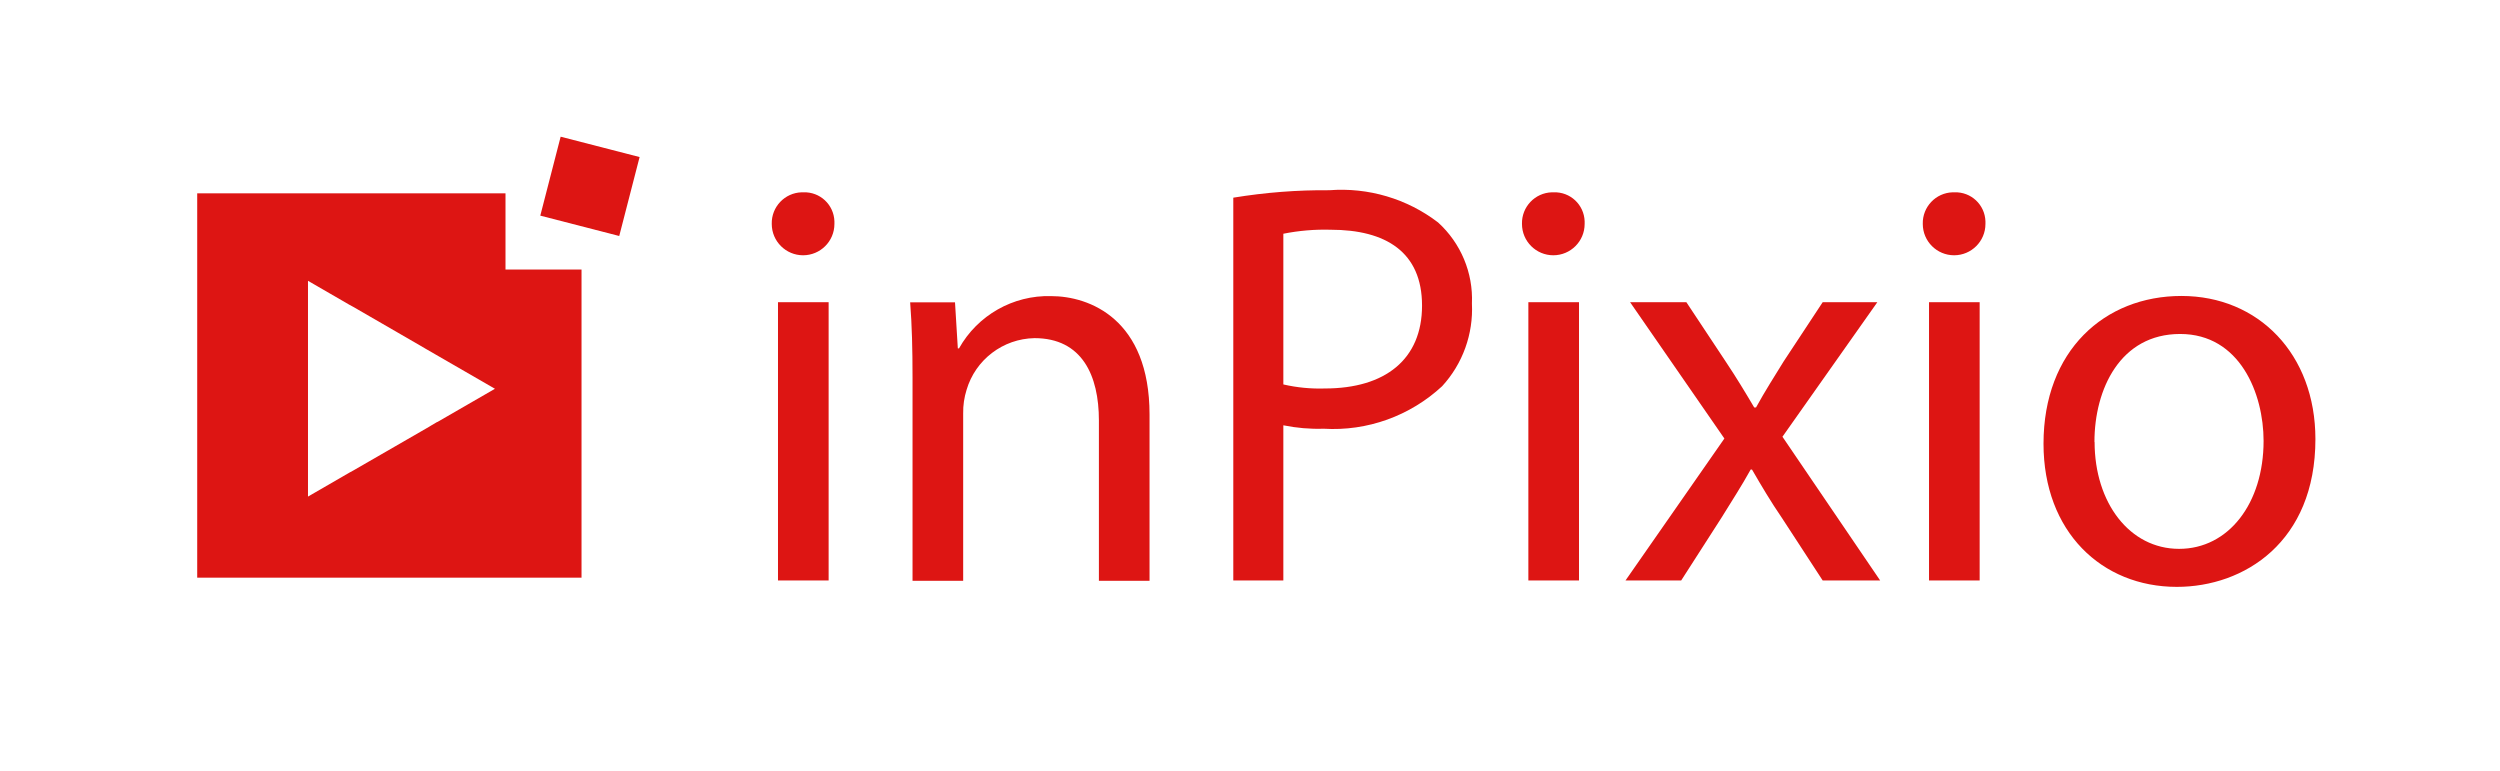
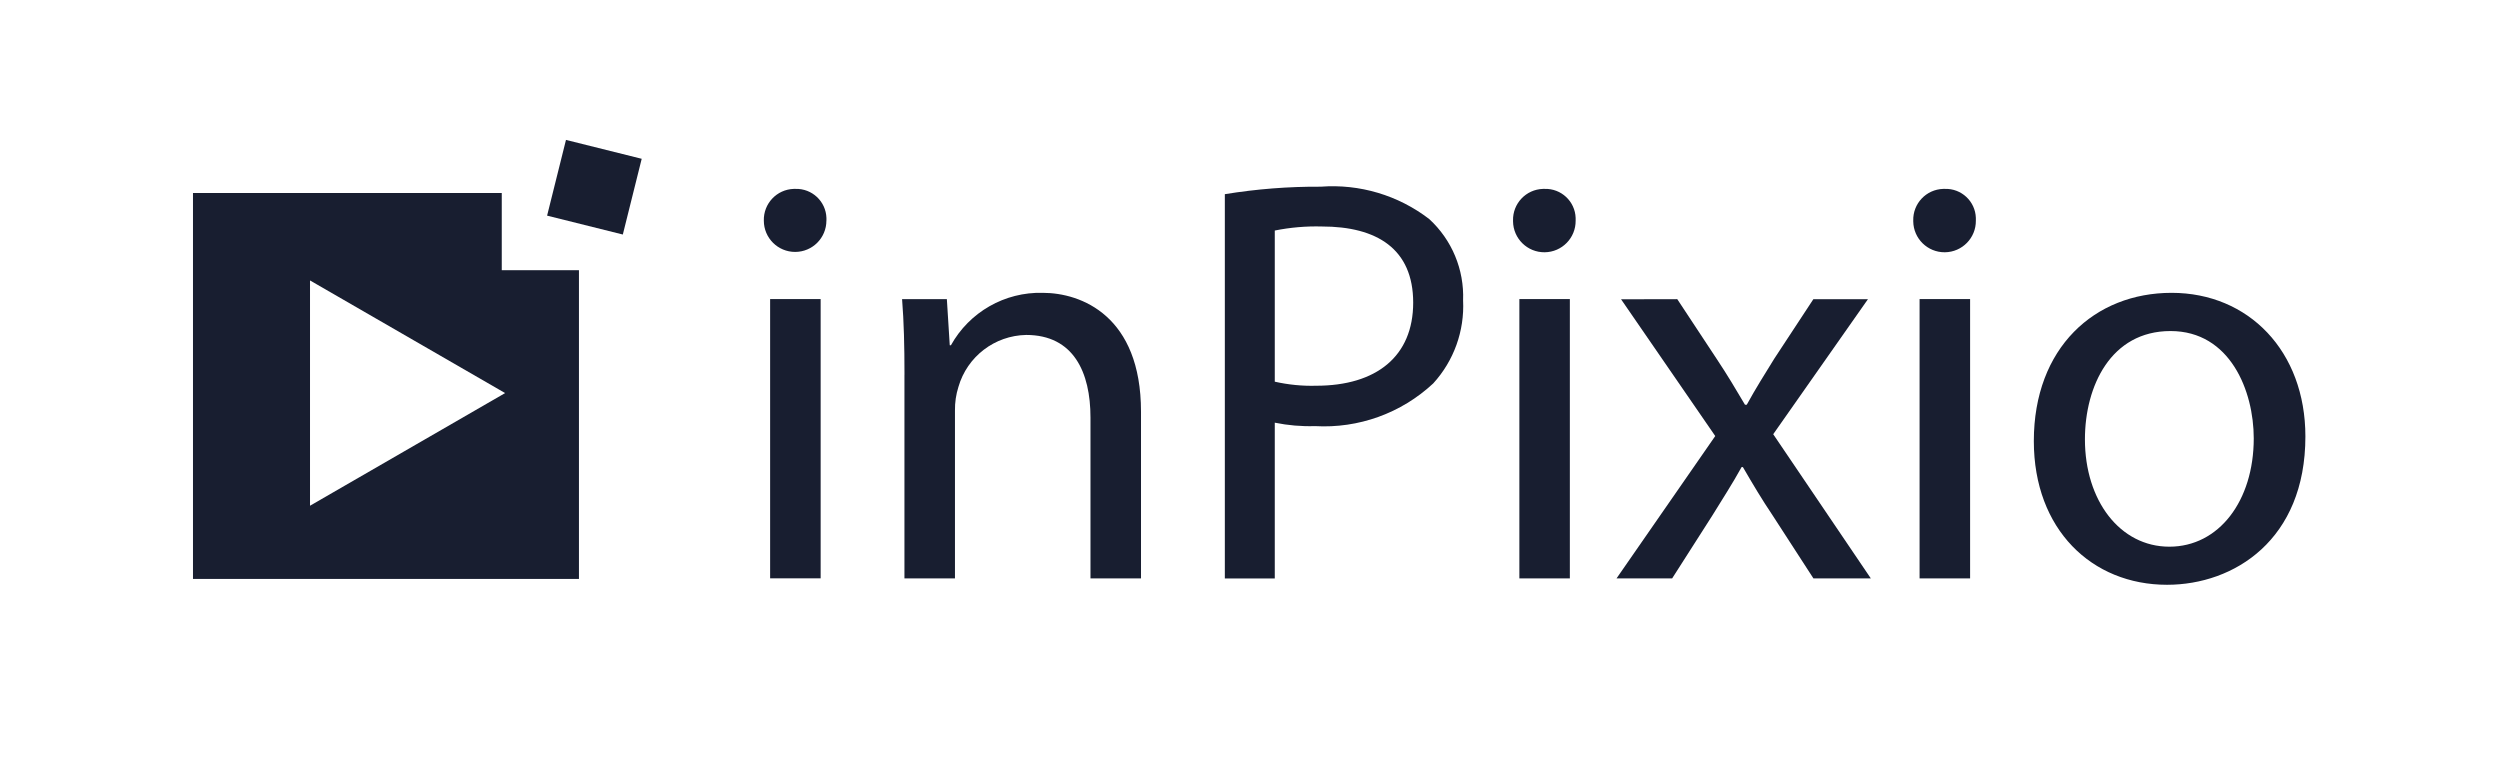
- <svg xmlns="http://www.w3.org/2000/svg" id="Calque_2" viewBox="0 0 168.35 51.88">
+ <svg xmlns="http://www.w3.org/2000/svg" id="Calque_2" viewBox="0 0 647.72 200.12">
  <defs>
-     <style>.cls-1{fill:none;}.cls-2{fill:#dd1513;}</style>
+     <style>.cls-1{fill:none;}.cls-2{fill:#181e30;}</style>
  </defs>
-   <g id="Calque_1-2">
-     <rect id="Rectangle_321-2" class="cls-1" width="168.35" height="51.88" />
-     <rect id="Rectangle_1101" class="cls-2" x="36.98" y="9.81" width="5.49" height="5.49" transform="translate(17.65 47.88) rotate(-75.54)" />
-     <path id="Tracé_527" class="cls-2" d="m34.04,18.15v-5.13H13.28v25.88h25.88v-20.75h-5.13Zm-4.59,10.26l-.07.04-.34.2-.13.08-.24.14-4.89,2.82-.24.13-2.8,1.62v-14.53l2.8,1.62.24.13,4.55,2.63.34.2.07.04.64.37,3.95,2.28-3.88,2.24Z" />
-     <path id="Tracé_529" class="cls-2" d="m56.19,15.08c0,1.17-.95,2.11-2.11,2.11-1.16,0-2.11-.94-2.11-2.11-.03-1.15.88-2.1,2.02-2.13.04,0,.07,0,.11,0,1.12-.04,2.05.83,2.09,1.95,0,.06,0,.12,0,.18Zm-3.8,24.01v-18.74h3.41v18.74h-3.41Z" />
-     <path id="Tracé_530" class="cls-2" d="m61.45,25.43c0-1.94-.04-3.52-.16-5.07h3.02l.19,3.1h.08c1.25-2.23,3.64-3.59,6.2-3.52,2.59,0,6.63,1.55,6.63,7.98v11.19h-3.41v-10.8c0-3.02-1.13-5.54-4.34-5.54-2.12.04-3.97,1.45-4.57,3.48-.16.51-.24,1.05-.23,1.59v11.27h-3.41v-13.67Z" />
-     <path id="Tracé_531" class="cls-2" d="m83.06,13.31c2.14-.35,4.3-.52,6.46-.5,2.62-.2,5.23.57,7.32,2.17,1.53,1.39,2.37,3.39,2.28,5.46.1,2.05-.62,4.06-2.01,5.57-2.16,2-5.04,3.04-7.98,2.86-.91.03-1.82-.05-2.71-.23v10.45h-3.37V13.31Zm3.37,12.58c.91.21,1.85.3,2.79.27,4.07,0,6.54-1.97,6.54-5.58s-2.44-5.11-6.16-5.11c-1.07-.03-2.13.06-3.18.27v10.14Z" />
-     <path id="Tracé_532" class="cls-2" d="m106.71,15.08c0,1.17-.95,2.11-2.11,2.11-1.16,0-2.11-.94-2.11-2.11-.03-1.15.88-2.1,2.02-2.13.04,0,.07,0,.11,0,1.12-.04,2.05.83,2.09,1.95,0,.06,0,.12,0,.18Zm-3.79,24.01v-18.74h3.41v18.74h-3.41Z" />
-     <path id="Tracé_533" class="cls-2" d="m113.56,20.35l2.67,4.03c.7,1.05,1.28,2.01,1.9,3.06h.12c.62-1.13,1.24-2.09,1.86-3.1l2.63-3.99h3.68l-6.39,9.06,6.58,9.68h-3.87l-2.75-4.22c-.74-1.08-1.36-2.13-2.01-3.25h-.09c-.62,1.12-1.28,2.13-1.97,3.25l-2.71,4.22h-3.75l6.66-9.56-6.35-9.18h3.8Z" />
-     <path id="Tracé_534" class="cls-2" d="m133.7,15.08c0,1.17-.95,2.11-2.11,2.11-1.16,0-2.11-.94-2.11-2.11-.03-1.15.88-2.1,2.02-2.13.04,0,.07,0,.11,0,1.12-.04,2.05.83,2.09,1.95,0,.06,0,.12,0,.18Zm-3.8,24.01v-18.74h3.41v18.74h-3.41Z" />
-     <path id="Tracé_535" class="cls-2" d="m155.92,29.57c0,6.93-4.8,9.95-9.33,9.95-5.07,0-8.98-3.72-8.98-9.64,0-6.27,4.11-9.95,9.29-9.95s9.02,3.91,9.02,9.64Zm-14.87.19c0,4.1,2.36,7.2,5.69,7.2s5.69-3.06,5.69-7.27c0-3.18-1.59-7.2-5.62-7.2s-5.77,3.71-5.77,7.27h0Z" />
+   <g id="Layer_1">
+     <rect class="cls-1" width="647.72" height="200.12" />
+     <path id="Tracé_13093" class="cls-2" d="m214.11,57.16c0,4.48-3.62,8.11-8.1,8.11-4.48,0-8.11-3.62-8.11-8.1h0c-.12-4.42,3.35-8.1,7.77-8.23.14,0,.27,0,.41,0,4.3-.14,7.9,3.23,8.04,7.53h0c0,.23,0,.46,0,.69m-14.59,20.32h13.09v72.36h-13.09v-72.36Z" />
+     <path id="Tracé_13094" class="cls-2" d="m234.34,97.09c0-7.49-.15-13.6-.62-19.58h11.6l.75,11.95h.3c4.78-8.61,13.96-13.85,23.8-13.59,9.97,0,25.45,5.97,25.45,30.79v43.2h-13.09v-41.7c0-11.66-4.35-21.38-16.66-21.38-8.16.15-15.28,5.6-17.55,13.45-.63,1.98-.93,4.05-.9,6.13v43.5h-13.09v-52.77Z" />
+     <path id="Tracé_13095" class="cls-2" d="m317.34,50.31c8.21-1.34,16.51-1.99,24.83-1.94,10.08-.77,20.1,2.22,28.12,8.38,5.88,5.39,9.09,13.1,8.78,21.07.39,7.92-2.39,15.66-7.74,21.52-8.28,7.72-19.35,11.71-30.64,11.06-3.49.11-6.99-.19-10.41-.89v40.36h-12.94V50.31Zm12.94,48.58c3.51.79,7.11,1.15,10.71,1.05,15.62,0,25.15-7.62,25.15-21.53s-9.38-19.73-23.66-19.73c-4.09-.11-8.19.24-12.2,1.05v39.16Z" />
+     <path id="Tracé_13096" class="cls-2" d="m408.23,57.16c.05,4.48-3.54,8.15-8.02,8.2-4.48.05-8.15-3.54-8.2-8.02v-.18c-.12-4.41,3.35-8.09,7.77-8.22.14,0,.27,0,.41,0,4.29-.14,7.89,3.22,8.04,7.52h0c0,.23,0,.47,0,.7m-14.58,20.32h13.08v72.37h-13.08v-72.37Z" />
+     <path id="Tracé_13097" class="cls-2" d="m434.56,77.51l10.26,15.55c2.68,4.03,4.91,7.77,7.29,11.81h.45c2.39-4.37,4.76-8.07,7.14-11.95l10.12-15.4h14.14l-24.54,34.98,25.29,37.36h-14.87l-10.55-16.29c-2.82-4.19-5.21-8.22-7.73-12.56h-.33c-2.39,4.33-4.92,8.22-7.59,12.56l-10.41,16.29h-14.41l25.58-36.89-24.4-35.43,14.59-.03Z" />
+     <path id="Tracé_13098" class="cls-2" d="m511.92,57.16c.05,4.48-3.54,8.15-8.02,8.2-4.48.05-8.15-3.54-8.2-8.02h0v-.18c-.12-4.41,3.35-8.09,7.77-8.22.14,0,.27,0,.41,0,4.3-.15,7.9,3.22,8.04,7.51h0c0,.24,0,.47,0,.71m-14.58,20.32h13.09v72.37h-13.09v-72.37Z" />
+     <path id="Tracé_13099" class="cls-2" d="m597.3,113.09c0,26.76-18.44,38.42-35.85,38.42-19.5,0-34.51-14.35-34.51-37.23,0-24.21,15.77-38.41,35.7-38.41s34.66,15.1,34.66,37.22m-57.12.75c0,15.84,9.07,27.8,21.87,27.8s21.87-11.81,21.87-28.07c0-12.26-6.1-27.8-21.57-27.8s-22.17,14.3-22.17,28.06h.01Z" />
+     <path class="cls-2" d="m130,70v-20H50v100h100v-80h-20Zm-49.68,61.03v-58.37l50.55,29.18-50.55,29.19Z" />
+     <rect class="cls-2" x="143.89" y="38.39" width="20.22" height="20.22" transform="translate(16.31 -35.81) rotate(14)" />
+     <polygon class="cls-1" points="130.87 101.84 80.32 72.66 80.32 131.03 130.87 101.84" />
  </g>
</svg>
